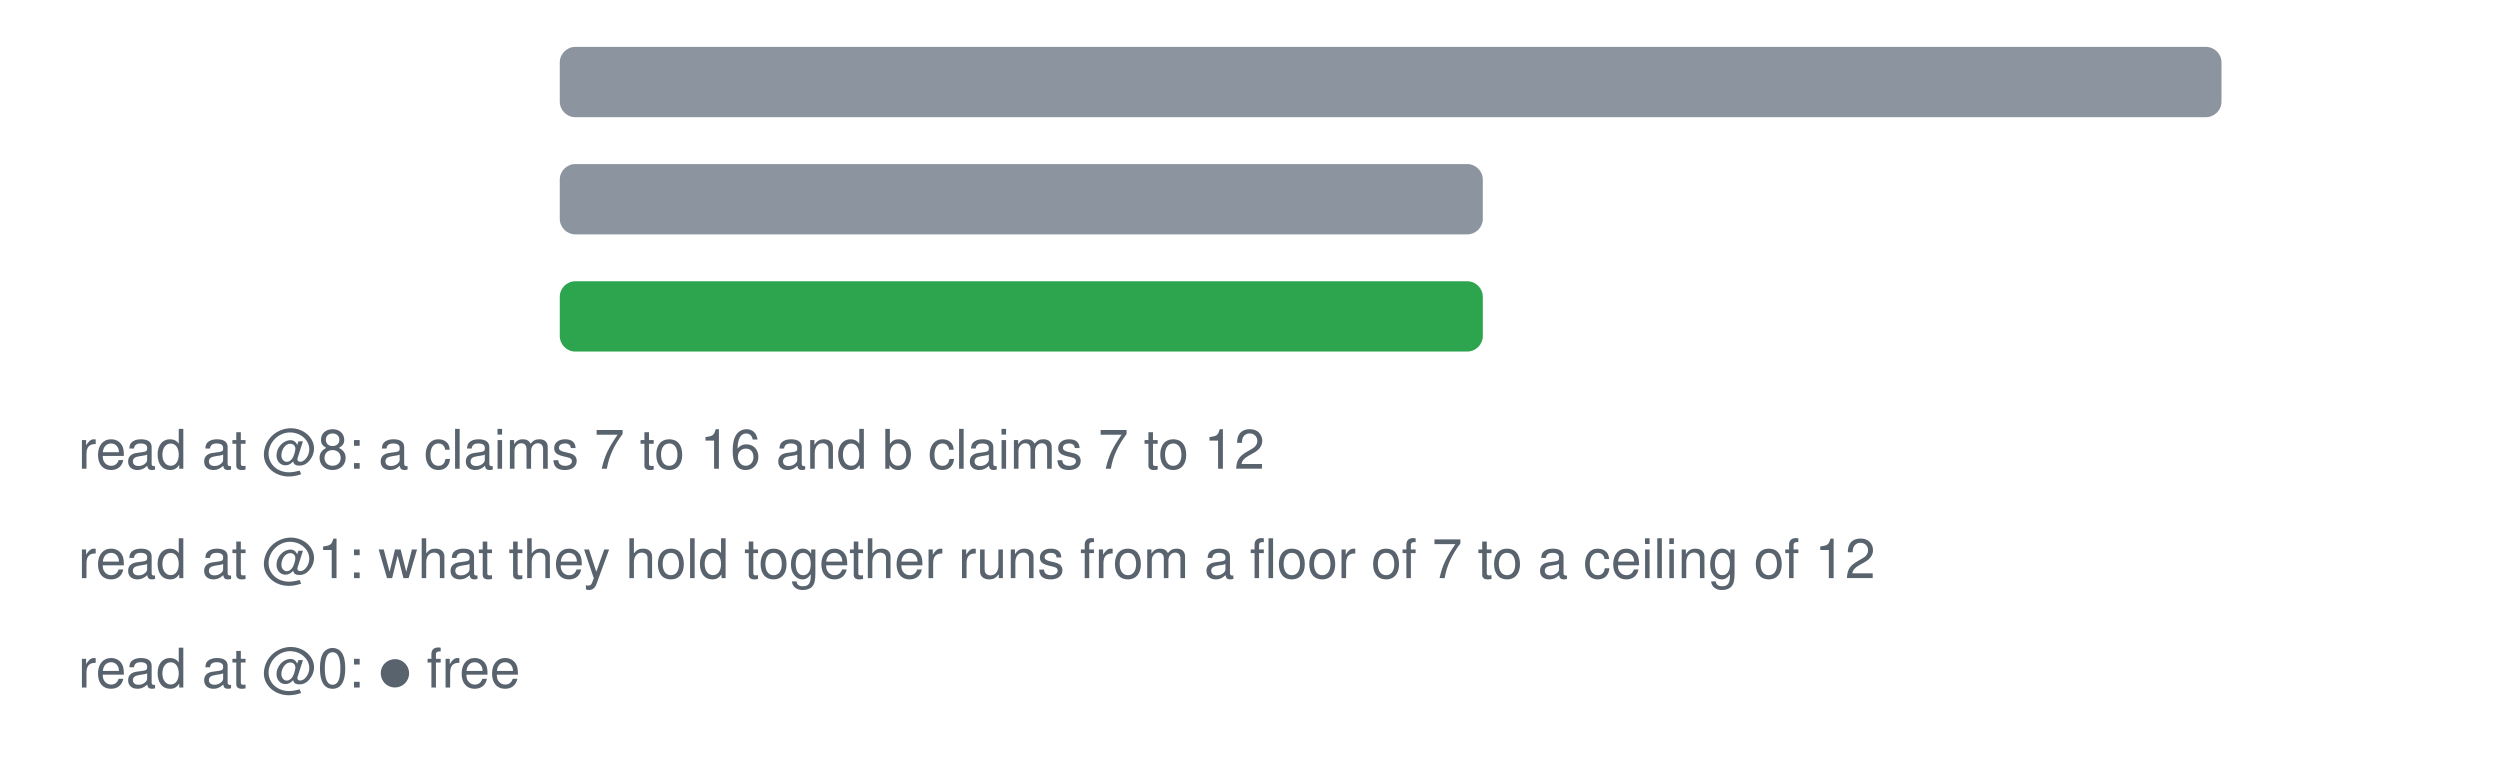
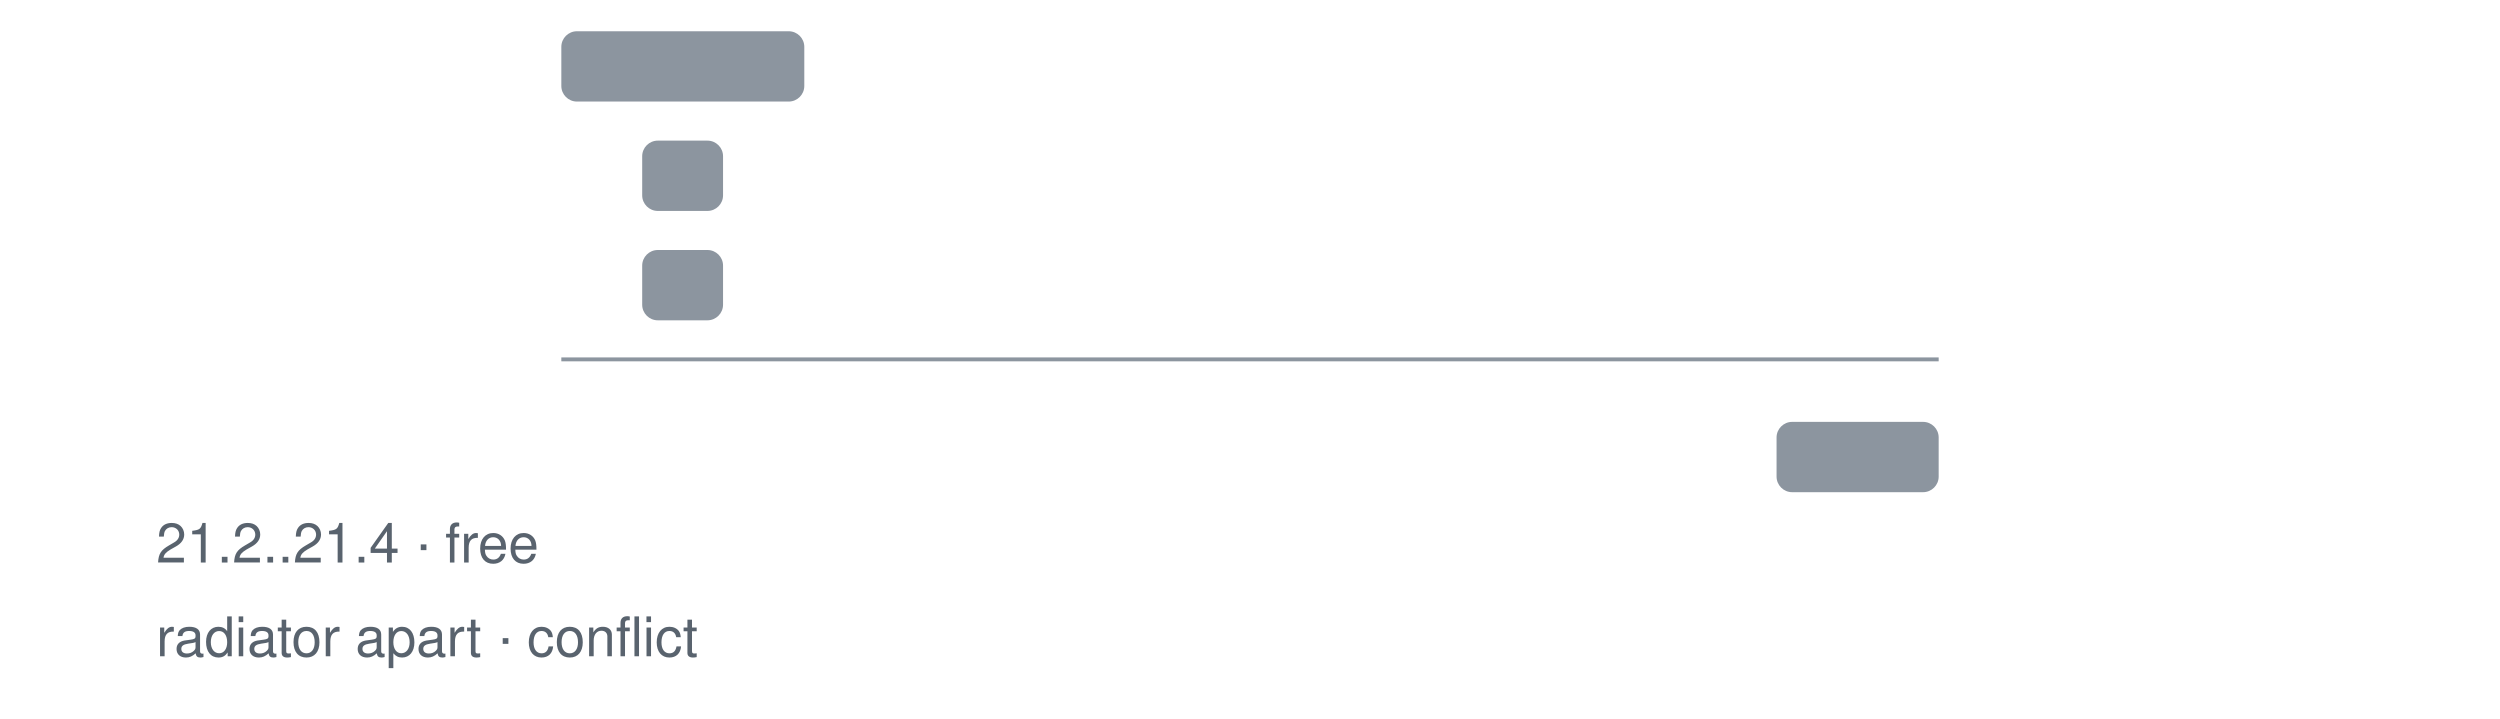
- <svg xmlns="http://www.w3.org/2000/svg" viewBox="0 0 640 198" width="640" height="198" role="img" aria-label="read at @8: a claims 7 to 16 and b claims 7 to 12, read at @1: what they hold together runs from a floor of 7 to a ceiling of 12 and read at @0: ● free">
+ <svg xmlns="http://www.w3.org/2000/svg" viewBox="0 0 640 184" width="640" height="184" role="img" aria-label="21.2..21.4 · free and radiator apart · conflict">
  <style>
- text{font:14px ui-sans-serif,-apple-system,"Segoe UI",Helvetica,Arial,sans-serif;fill:#59636e}.claim{fill:#8c959f}.held{fill:#2da44e}
+ text{font:14px ui-sans-serif,-apple-system,"Segoe UI",Helvetica,Arial,sans-serif;fill:#59636e}
@media (prefers-color-scheme:dark){text{fill:#9198a1}}
</style>
-   <rect class="claim" x="143.3" y="12" width="425.4" height="18" rx="4">
-     <animateTransform attributeName="transform" type="translate" values="-40 0;0 0" dur="0.8s" fill="freeze" />
+   <line x1="143.7" y1="92" x2="496.3" y2="92" stroke="#8c959f" />
+   <rect x="143.7" y="8" width="62.2" height="18" rx="4" fill="#8c959f">
+     <animate attributeName="x" from="95.7" to="143.7" dur="1.2s" fill="freeze" />
+     <animate attributeName="fill" from="#8c959f" to="#8250df" begin="2.4s" dur="0.4s" fill="freeze" />
  </rect>
-   <rect class="claim" x="143.3" y="42" width="236.3" height="18" rx="4">
-     <animateTransform attributeName="transform" type="translate" values="40 0;0 0" dur="0.8s" fill="freeze" />
+   <rect x="164.4" y="36" width="20.7" height="18" rx="4" fill="#8c959f">
+     <animate attributeName="x" from="212.4" to="164.4" dur="1.2s" fill="freeze" />
+     <animate attributeName="fill" from="#8c959f" to="#8250df" begin="2.4s" dur="0.4s" fill="freeze" />
  </rect>
-   <rect class="held" x="143.3" y="72" width="236.3" height="18" rx="4">
-     <animate attributeName="opacity" values="0;0;1" keyTimes="0;0.67;1" dur="1.2s" fill="freeze" />
+   <rect x="164.4" y="64" width="20.7" height="18" rx="4" fill="#8c959f">
+     <animate attributeName="fill" from="#8c959f" to="#2da44e" begin="1.2s" dur="0.4s" fill="freeze" />
+     <animate attributeName="fill" from="#2da44e" to="#8250df" begin="2.4s" dur="0.4s" fill="freeze" />
  </rect>
-   <text x="20" y="120">read at @8: a claims 7 to 16 and b claims 7 to 12<animate attributeName="opacity" values="0;0;1" keyTimes="0;0.78;1" dur="1.8s" fill="freeze" />
+   <rect x="454.8" y="108" width="41.5" height="18" rx="4" fill="#8c959f">
+     <animate attributeName="x" values="164.4;164.4;454.8" keyTimes="0;0.67;1" dur="2.4s" fill="freeze" />
+     <animate attributeName="fill" from="#8c959f" to="#8250df" begin="2.4s" dur="0.4s" fill="freeze" />
+   </rect>
+   <text x="40" y="144">21.2..21.4 · free<animate attributeName="opacity" values="0;0;1" keyTimes="0;0.78;1" dur="1.8s" fill="freeze" />
  </text>
-   <text x="20" y="148">read at @1: what they hold together runs from a floor of 7 to a ceiling of 12<animate attributeName="opacity" values="0;0;1" keyTimes="0;0.84;1" dur="2.5s" fill="freeze" />
-   </text>
-   <text x="20" y="176">read at @0: ● free<animate attributeName="opacity" values="0;0;1" keyTimes="0;0.88;1" dur="3.2s" fill="freeze" />
+   <text x="40" y="168">radiator apart · conflict<animate attributeName="opacity" values="0;0;1" keyTimes="0;0.87;1" dur="3.0s" fill="freeze" />
  </text>
</svg>
